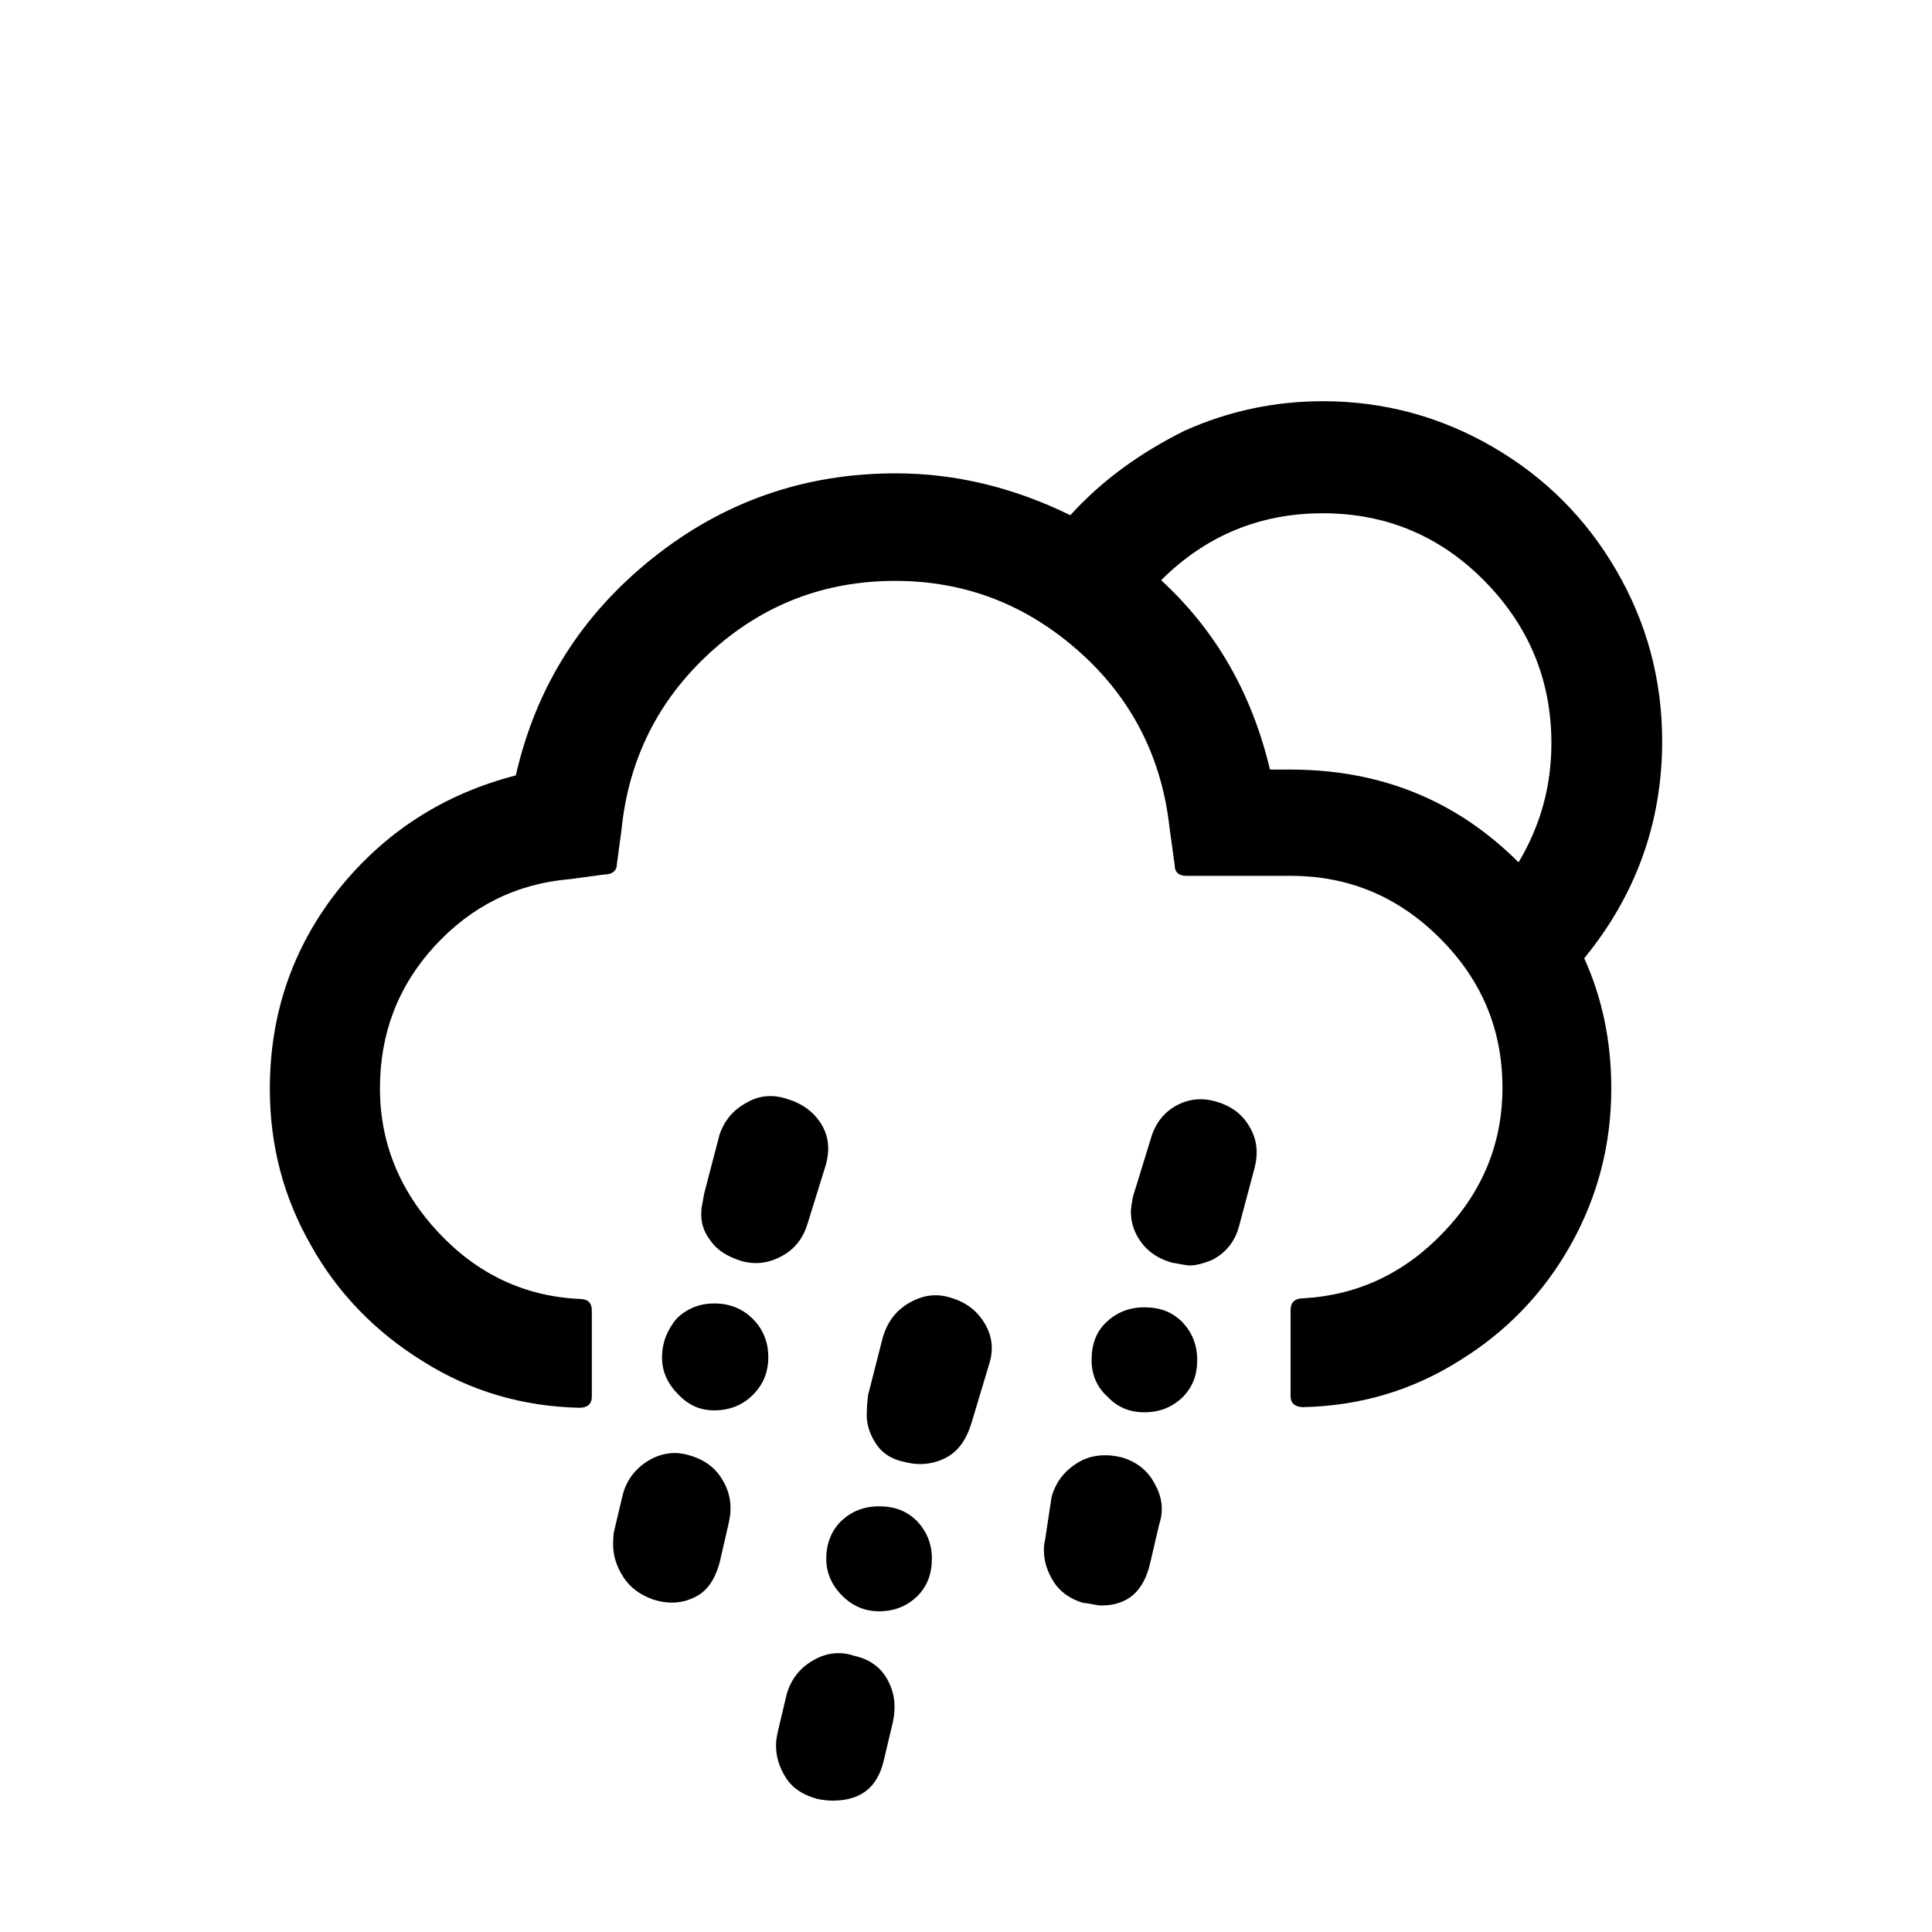
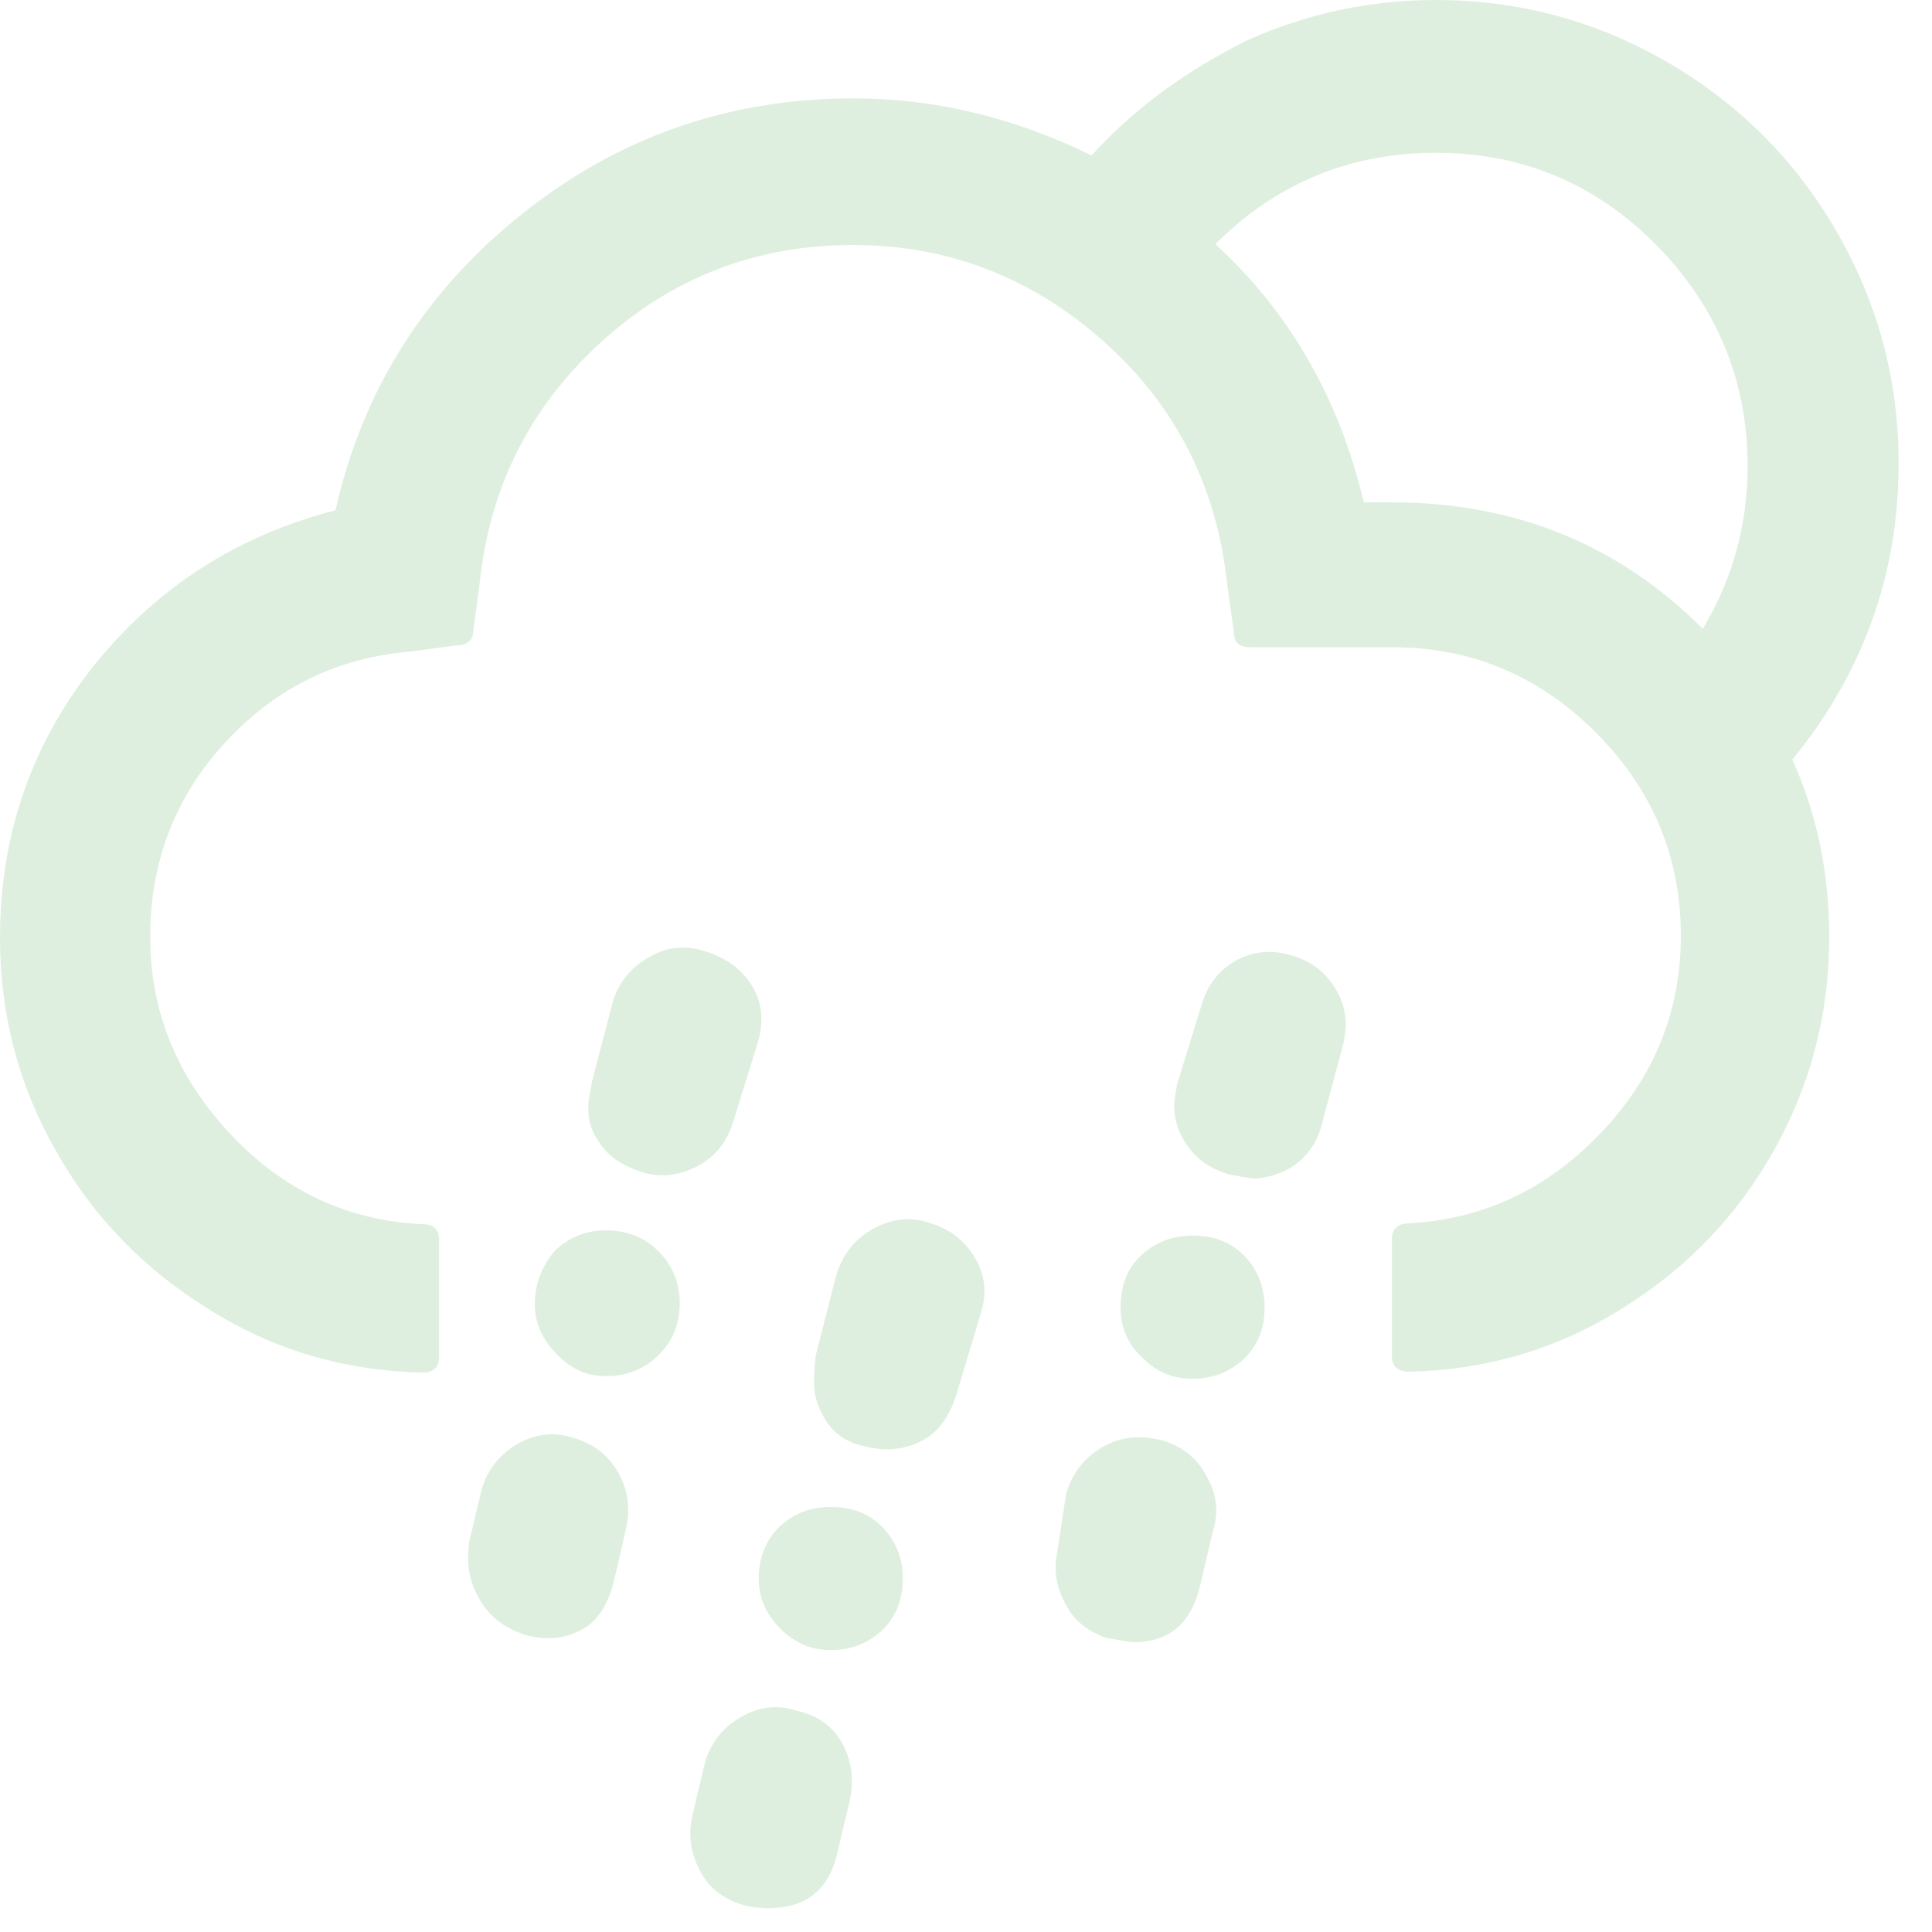
- <svg xmlns="http://www.w3.org/2000/svg" version="1.1" id="Layer_1" x="0px" y="0px" viewBox="0 0 30 30" style="enable-background:new 0 0 30 30;" xml:space="preserve">
-   <path d="M4.19,16.91c0,0.87,0.21,1.68,0.64,2.43c0.42,0.75,1.01,1.35,1.74,1.8C7.3,21.6,8.11,21.84,9,21.86  c0.12,0,0.19-0.06,0.19-0.17v-1.34c0-0.12-0.06-0.18-0.19-0.18c-0.86-0.04-1.59-0.39-2.19-1.03s-0.91-1.39-0.91-2.24  c0-0.85,0.28-1.59,0.85-2.21c0.57-0.62,1.27-0.97,2.11-1.04l0.52-0.07c0.13,0,0.2-0.06,0.2-0.17l0.07-0.52  c0.11-1.1,0.57-2.02,1.38-2.76s1.77-1.11,2.87-1.11c1.09,0,2.04,0.37,2.86,1.1c0.82,0.73,1.28,1.65,1.4,2.73l0.08,0.58  c0,0.11,0.06,0.17,0.18,0.17h1.62c0.9,0,1.67,0.32,2.32,0.97c0.65,0.65,0.97,1.42,0.97,2.32c0,0.85-0.3,1.6-0.91,2.24  c-0.61,0.64-1.33,0.98-2.18,1.03c-0.13,0-0.2,0.06-0.2,0.18v1.34c0,0.11,0.07,0.17,0.2,0.17c0.88-0.02,1.69-0.26,2.42-0.72  c0.73-0.45,1.31-1.05,1.73-1.8s0.63-1.56,0.63-2.43c0-0.73-0.14-1.4-0.42-2.02c0.81-0.99,1.21-2.12,1.21-3.37  c0-0.96-0.24-1.84-0.71-2.65s-1.11-1.45-1.92-1.92c-0.81-0.47-1.69-0.71-2.64-0.71c-0.74,0-1.46,0.15-2.15,0.46  C17.71,7.03,17.12,7.45,16.62,8c-0.88-0.43-1.78-0.65-2.71-0.65c-1.42,0-2.68,0.44-3.78,1.32s-1.81,2-2.12,3.37  c-1.12,0.29-2.04,0.88-2.76,1.78C4.54,14.72,4.19,15.75,4.19,16.91z M9.52,23.98c0,0.17,0.05,0.34,0.16,0.51  c0.11,0.17,0.27,0.28,0.47,0.35c0.23,0.07,0.44,0.06,0.64-0.04c0.19-0.09,0.32-0.28,0.39-0.56l0.14-0.61  c0.05-0.23,0.02-0.44-0.09-0.63c-0.11-0.2-0.28-0.33-0.52-0.4c-0.22-0.07-0.44-0.04-0.64,0.08s-0.34,0.3-0.4,0.53l-0.14,0.59  C9.53,23.83,9.52,23.89,9.52,23.98z M10.28,21.08c0,0.21,0.08,0.4,0.25,0.57c0.16,0.17,0.34,0.25,0.56,0.25  c0.24,0,0.44-0.08,0.6-0.24c0.16-0.16,0.24-0.35,0.24-0.59c0-0.23-0.08-0.43-0.24-0.59c-0.16-0.16-0.36-0.24-0.6-0.24  c-0.23,0-0.42,0.08-0.58,0.23C10.36,20.65,10.28,20.85,10.28,21.08z M10.89,18.81c-0.01,0.16,0.03,0.31,0.14,0.45  c0.1,0.15,0.26,0.25,0.48,0.32c0.21,0.06,0.41,0.04,0.62-0.07c0.21-0.11,0.34-0.28,0.41-0.51l0.28-0.9  c0.07-0.24,0.05-0.46-0.07-0.65c-0.12-0.19-0.3-0.32-0.54-0.39c-0.22-0.07-0.43-0.05-0.63,0.07c-0.2,0.11-0.34,0.28-0.41,0.5  l-0.24,0.92c0,0.02-0.01,0.06-0.02,0.12C10.9,18.72,10.89,18.77,10.89,18.81z M12.05,27.1c0,0.18,0.05,0.34,0.15,0.5  c0.1,0.16,0.26,0.27,0.48,0.33c0.08,0.02,0.17,0.03,0.25,0.03c0.43,0,0.69-0.2,0.79-0.61l0.14-0.59c0.06-0.26,0.03-0.48-0.08-0.68  s-0.29-0.32-0.52-0.37c-0.21-0.07-0.42-0.05-0.63,0.07c-0.21,0.12-0.34,0.29-0.41,0.51l-0.14,0.59  C12.06,26.97,12.05,27.04,12.05,27.1z M12.83,24.2c0,0.22,0.08,0.41,0.25,0.58c0.16,0.16,0.35,0.24,0.57,0.24  c0.24,0,0.43-0.08,0.59-0.23c0.16-0.16,0.23-0.35,0.23-0.59c0-0.23-0.08-0.42-0.23-0.58c-0.16-0.16-0.35-0.23-0.59-0.23  s-0.43,0.08-0.59,0.23C12.91,23.77,12.83,23.97,12.83,24.2z M13.46,21.93c-0.01,0.15,0.03,0.31,0.13,0.47s0.25,0.26,0.45,0.3  c0.23,0.06,0.44,0.04,0.64-0.06s0.33-0.29,0.41-0.56l0.27-0.9c0.07-0.22,0.05-0.43-0.07-0.63c-0.12-0.2-0.29-0.33-0.53-0.4  c-0.22-0.07-0.43-0.04-0.64,0.08c-0.21,0.12-0.34,0.3-0.41,0.53l-0.23,0.9C13.47,21.74,13.46,21.83,13.46,21.93z M16.21,24.08  c0,0.16,0.05,0.32,0.15,0.48s0.26,0.27,0.46,0.33c0.03,0,0.08,0.01,0.14,0.02s0.1,0.02,0.14,0.02c0.41,0,0.66-0.22,0.76-0.66  l0.14-0.6c0.07-0.21,0.05-0.42-0.07-0.63c-0.11-0.21-0.28-0.34-0.51-0.41c-0.25-0.06-0.48-0.04-0.68,0.08  c-0.2,0.12-0.34,0.29-0.41,0.53l-0.09,0.59c0,0.02-0.01,0.07-0.02,0.12S16.21,24.04,16.21,24.08z M16.95,21.12  c0,0.22,0.08,0.42,0.25,0.57c0.15,0.16,0.34,0.24,0.57,0.24c0.24,0,0.43-0.08,0.59-0.23c0.16-0.16,0.23-0.35,0.23-0.58  c0-0.24-0.08-0.43-0.23-0.59c-0.16-0.16-0.35-0.23-0.59-0.23c-0.24,0-0.43,0.08-0.59,0.23S16.95,20.88,16.95,21.12z M17.56,18.81  c0,0.17,0.05,0.33,0.16,0.48s0.27,0.26,0.49,0.32c0.02,0,0.06,0.01,0.12,0.02s0.11,0.02,0.14,0.02c0.1,0,0.22-0.03,0.36-0.09  c0.21-0.11,0.35-0.29,0.41-0.52l0.24-0.9c0.06-0.23,0.04-0.44-0.07-0.63c-0.11-0.2-0.28-0.33-0.51-0.4  c-0.23-0.07-0.44-0.05-0.64,0.06c-0.19,0.11-0.32,0.27-0.39,0.51l-0.28,0.91c0,0.02-0.01,0.06-0.02,0.12  C17.57,18.74,17.56,18.78,17.56,18.81z M18.03,9.01c0.69-0.69,1.53-1.04,2.51-1.04c0.98,0,1.82,0.35,2.51,1.05  c0.69,0.7,1.04,1.54,1.04,2.52c0,0.67-0.17,1.28-0.51,1.85c-0.96-0.96-2.14-1.44-3.54-1.44h-0.32C19.44,10.77,18.88,9.79,18.03,9.01  z" />
+ <svg xmlns="http://www.w3.org/2000/svg" width="22" height="22">
+   <g width="0" height="0">
+     <path fill="#dfefdf" id="imagebot_2" d="M -5.7220458593576495e-8 10.68 C -5.7220458593576495e-8 11.55 0.21 12.36 0.64 13.11 C 1.06 13.86 1.65 14.46 2.38 14.91 C 3.11 15.37 3.92 15.61 4.81 15.63 C 4.93 15.63 5 15.57 5 15.46 L 5 14.12 C 5 14 4.94 13.94 4.81 13.94 C 3.95 13.9 3.22 13.55 2.62 12.91 S 1.71 11.52 1.71 10.67 C 1.71 9.82 1.99 9.08 2.56 8.46 C 3.13 7.84 3.83 7.49 4.67 7.42 L 5.19 7.35 C 5.32 7.35 5.39 7.29 5.39 7.18 L 5.46 6.66 C 5.57 5.56 6.03 4.64 6.84 3.9 S 8.61 2.79 9.71 2.79 C 10.8 2.79 11.75 3.16 12.57 3.89 C 13.39 4.62 13.85 5.54 13.97 6.62 L 14.05 7.2 C 14.05 7.31 14.11 7.37 14.23 7.37 L 15.85 7.37 C 16.75 7.37 17.52 7.69 18.17 8.34 C 18.82 8.99 19.14 9.76 19.14 10.66 C 19.14 11.51 18.84 12.26 18.23 12.9 C 17.62 13.54 16.9 13.88 16.05 13.93 C 15.92 13.93 15.85 13.99 15.85 14.11 L 15.85 15.45 C 15.85 15.56 15.92 15.62 16.05 15.62 C 16.93 15.6 17.74 15.36 18.47 14.9 C 19.2 14.45 19.78 13.85 20.2 13.1 S 20.83 11.54 20.83 10.67 C 20.83 9.94 20.69 9.27 20.41 8.65 C 21.22 7.66 21.62 6.53 21.62 5.28 C 21.62 4.32 21.38 3.44 20.91 2.63 S 19.8 1.18 18.99 0.71 C 18.18 0.24 17.3 -1.907348590179936e-8 16.35 -1.907348590179936e-8 C 15.61 -1.907348590179936e-8 14.89 0.15 14.2 0.46 C 13.52 0.8 12.93 1.22 12.43 1.77 C 11.55 1.34 10.65 1.12 9.72 1.12 C 8.3 1.12 7.04 1.56 5.94 2.44 S 4.13 4.44 3.82 5.81 C 2.7 6.1 1.78 6.69 1.06 7.59 C 0.35 8.49 -5.7220458593576495e-8 9.52 -5.7220458593576495e-8 10.68 z M 5.33 17.75 C 5.33 17.92 5.38 18.09 5.49 18.26 C 5.6 18.43 5.76 18.54 5.96 18.61 C 6.19 18.68 6.4 18.67 6.6 18.57 C 6.79 18.48 6.92 18.29 6.99 18.01 L 7.13 17.4 C 7.18 17.17 7.15 16.96 7.04 16.77 C 6.93 16.57 6.76 16.44 6.52 16.37 C 6.3 16.3 6.08 16.33 5.88 16.45 S 5.54 16.75 5.48 16.98 L 5.34 17.57 C 5.34 17.6 5.33 17.66 5.33 17.75 z M 6.09 14.85 C 6.09 15.06 6.17 15.25 6.34 15.42 C 6.5 15.59 6.68 15.67 6.9 15.67 C 7.14 15.67 7.34 15.59 7.5 15.43 C 7.66 15.27 7.74 15.08 7.74 14.84 C 7.74 14.61 7.66 14.41 7.5 14.25 C 7.34 14.09 7.14 14.01 6.9 14.01 C 6.67 14.01 6.48 14.09 6.32 14.24 C 6.17 14.42 6.09 14.62 6.09 14.85 z M 6.7 12.58 C 6.69 12.74 6.73 12.89 6.84 13.03 C 6.94 13.18 7.1 13.28 7.32 13.35 C 7.53 13.41 7.73 13.39 7.94 13.28 C 8.15 13.17 8.28 13 8.35 12.77 L 8.63 11.87 C 8.7 11.63 8.68 11.41 8.56 11.22 C 8.44 11.03 8.26 10.9 8.02 10.83 C 7.8 10.76 7.59 10.78 7.39 10.9 C 7.19 11.01 7.05 11.18 6.98 11.4 L 6.74 12.32 C 6.74 12.34 6.73 12.38 6.72 12.44 C 6.71 12.49 6.7 12.54 6.7 12.58 z M 7.86 20.87 C 7.86 21.05 7.91 21.21 8.01 21.37 C 8.11 21.53 8.27 21.64 8.49 21.7 C 8.57 21.72 8.66 21.73 8.74 21.73 C 9.17 21.73 9.43 21.53 9.53 21.12 L 9.67 20.53 C 9.73 20.27 9.7 20.05 9.59 19.85 S 9.3 19.53 9.07 19.48 C 8.86 19.41 8.65 19.43 8.44 19.55 C 8.23 19.67 8.1 19.84 8.03 20.06 L 7.89 20.65 C 7.87 20.74 7.86 20.81 7.86 20.87 z M 8.64 17.97 C 8.64 18.19 8.72 18.38 8.89 18.55 C 9.05 18.71 9.24 18.79 9.46 18.79 C 9.7 18.79 9.89 18.71 10.05 18.56 C 10.21 18.4 10.28 18.21 10.28 17.97 C 10.28 17.74 10.2 17.55 10.05 17.39 C 9.89 17.23 9.7 17.16 9.46 17.16 S 9.03 17.24 8.87 17.39 C 8.72 17.54 8.64 17.74 8.64 17.97 z M 9.27 15.7 C 9.26 15.85 9.3 16.01 9.4 16.17 S 9.65 16.43 9.85 16.47 C 10.08 16.53 10.29 16.51 10.49 16.41 S 10.82 16.12 10.9 15.85 L 11.17 14.95 C 11.24 14.73 11.22 14.52 11.1 14.32 C 10.98 14.12 10.81 13.99 10.57 13.92 C 10.35 13.85 10.14 13.88 9.93 14 C 9.72 14.12 9.59 14.3 9.52 14.53 L 9.29 15.43 C 9.28 15.51 9.27 15.6 9.27 15.7 z M 12.02 17.85 C 12.02 18.01 12.07 18.17 12.17 18.33 S 12.43 18.6 12.63 18.66 C 12.66 18.66 12.71 18.67 12.77 18.68 S 12.87 18.7 12.91 18.7 C 13.32 18.7 13.57 18.48 13.67 18.04 L 13.81 17.44 C 13.88 17.23 13.86 17.02 13.74 16.81 C 13.63 16.6 13.46 16.47 13.23 16.4 C 12.98 16.34 12.75 16.36 12.55 16.48 C 12.35 16.6 12.21 16.77 12.14 17.01 L 12.05 17.6 C 12.05 17.62 12.04 17.67 12.03 17.72 S 12.02 17.81 12.02 17.85 z M 12.76 14.89 C 12.76 15.11 12.84 15.31 13.01 15.46 C 13.16 15.62 13.35 15.7 13.58 15.7 C 13.82 15.7 14.01 15.62 14.17 15.47 C 14.33 15.31 14.4 15.12 14.4 14.89 C 14.4 14.65 14.32 14.46 14.17 14.3 C 14.01 14.14 13.82 14.07 13.58 14.07 C 13.34 14.07 13.15 14.15 12.99 14.3 S 12.76 14.65 12.76 14.89 z M 13.37 12.58 C 13.37 12.75 13.42 12.91 13.53 13.06 S 13.8 13.32 14.02 13.38 C 14.04 13.38 14.08 13.39 14.14 13.4 S 14.25 13.42 14.28 13.42 C 14.38 13.42 14.5 13.39 14.64 13.33 C 14.85 13.22 14.99 13.04 15.05 12.81 L 15.29 11.91 C 15.35 11.68 15.33 11.47 15.22 11.28 C 15.11 11.08 14.94 10.95 14.71 10.88 C 14.48 10.81 14.27 10.83 14.07 10.94 C 13.88 11.05 13.75 11.21 13.68 11.45 L 13.4 12.36 C 13.4 12.38 13.39 12.42 13.38 12.48 C 13.38 12.51 13.37 12.55 13.37 12.58 z M 13.84 2.78 C 14.53 2.09 15.37 1.74 16.35 1.74 C 17.33 1.74 18.17 2.09 18.86 2.79 C 19.55 3.49 19.9 4.33 19.9 5.31 C 19.9 5.98 19.73 6.59 19.39 7.16 C 18.43 6.2 17.25 5.72 15.85 5.72 L 15.53 5.72 C 15.25 4.54 14.69 3.56 13.84 2.78 z" width="0" height="0" />
+   </g>
</svg>
